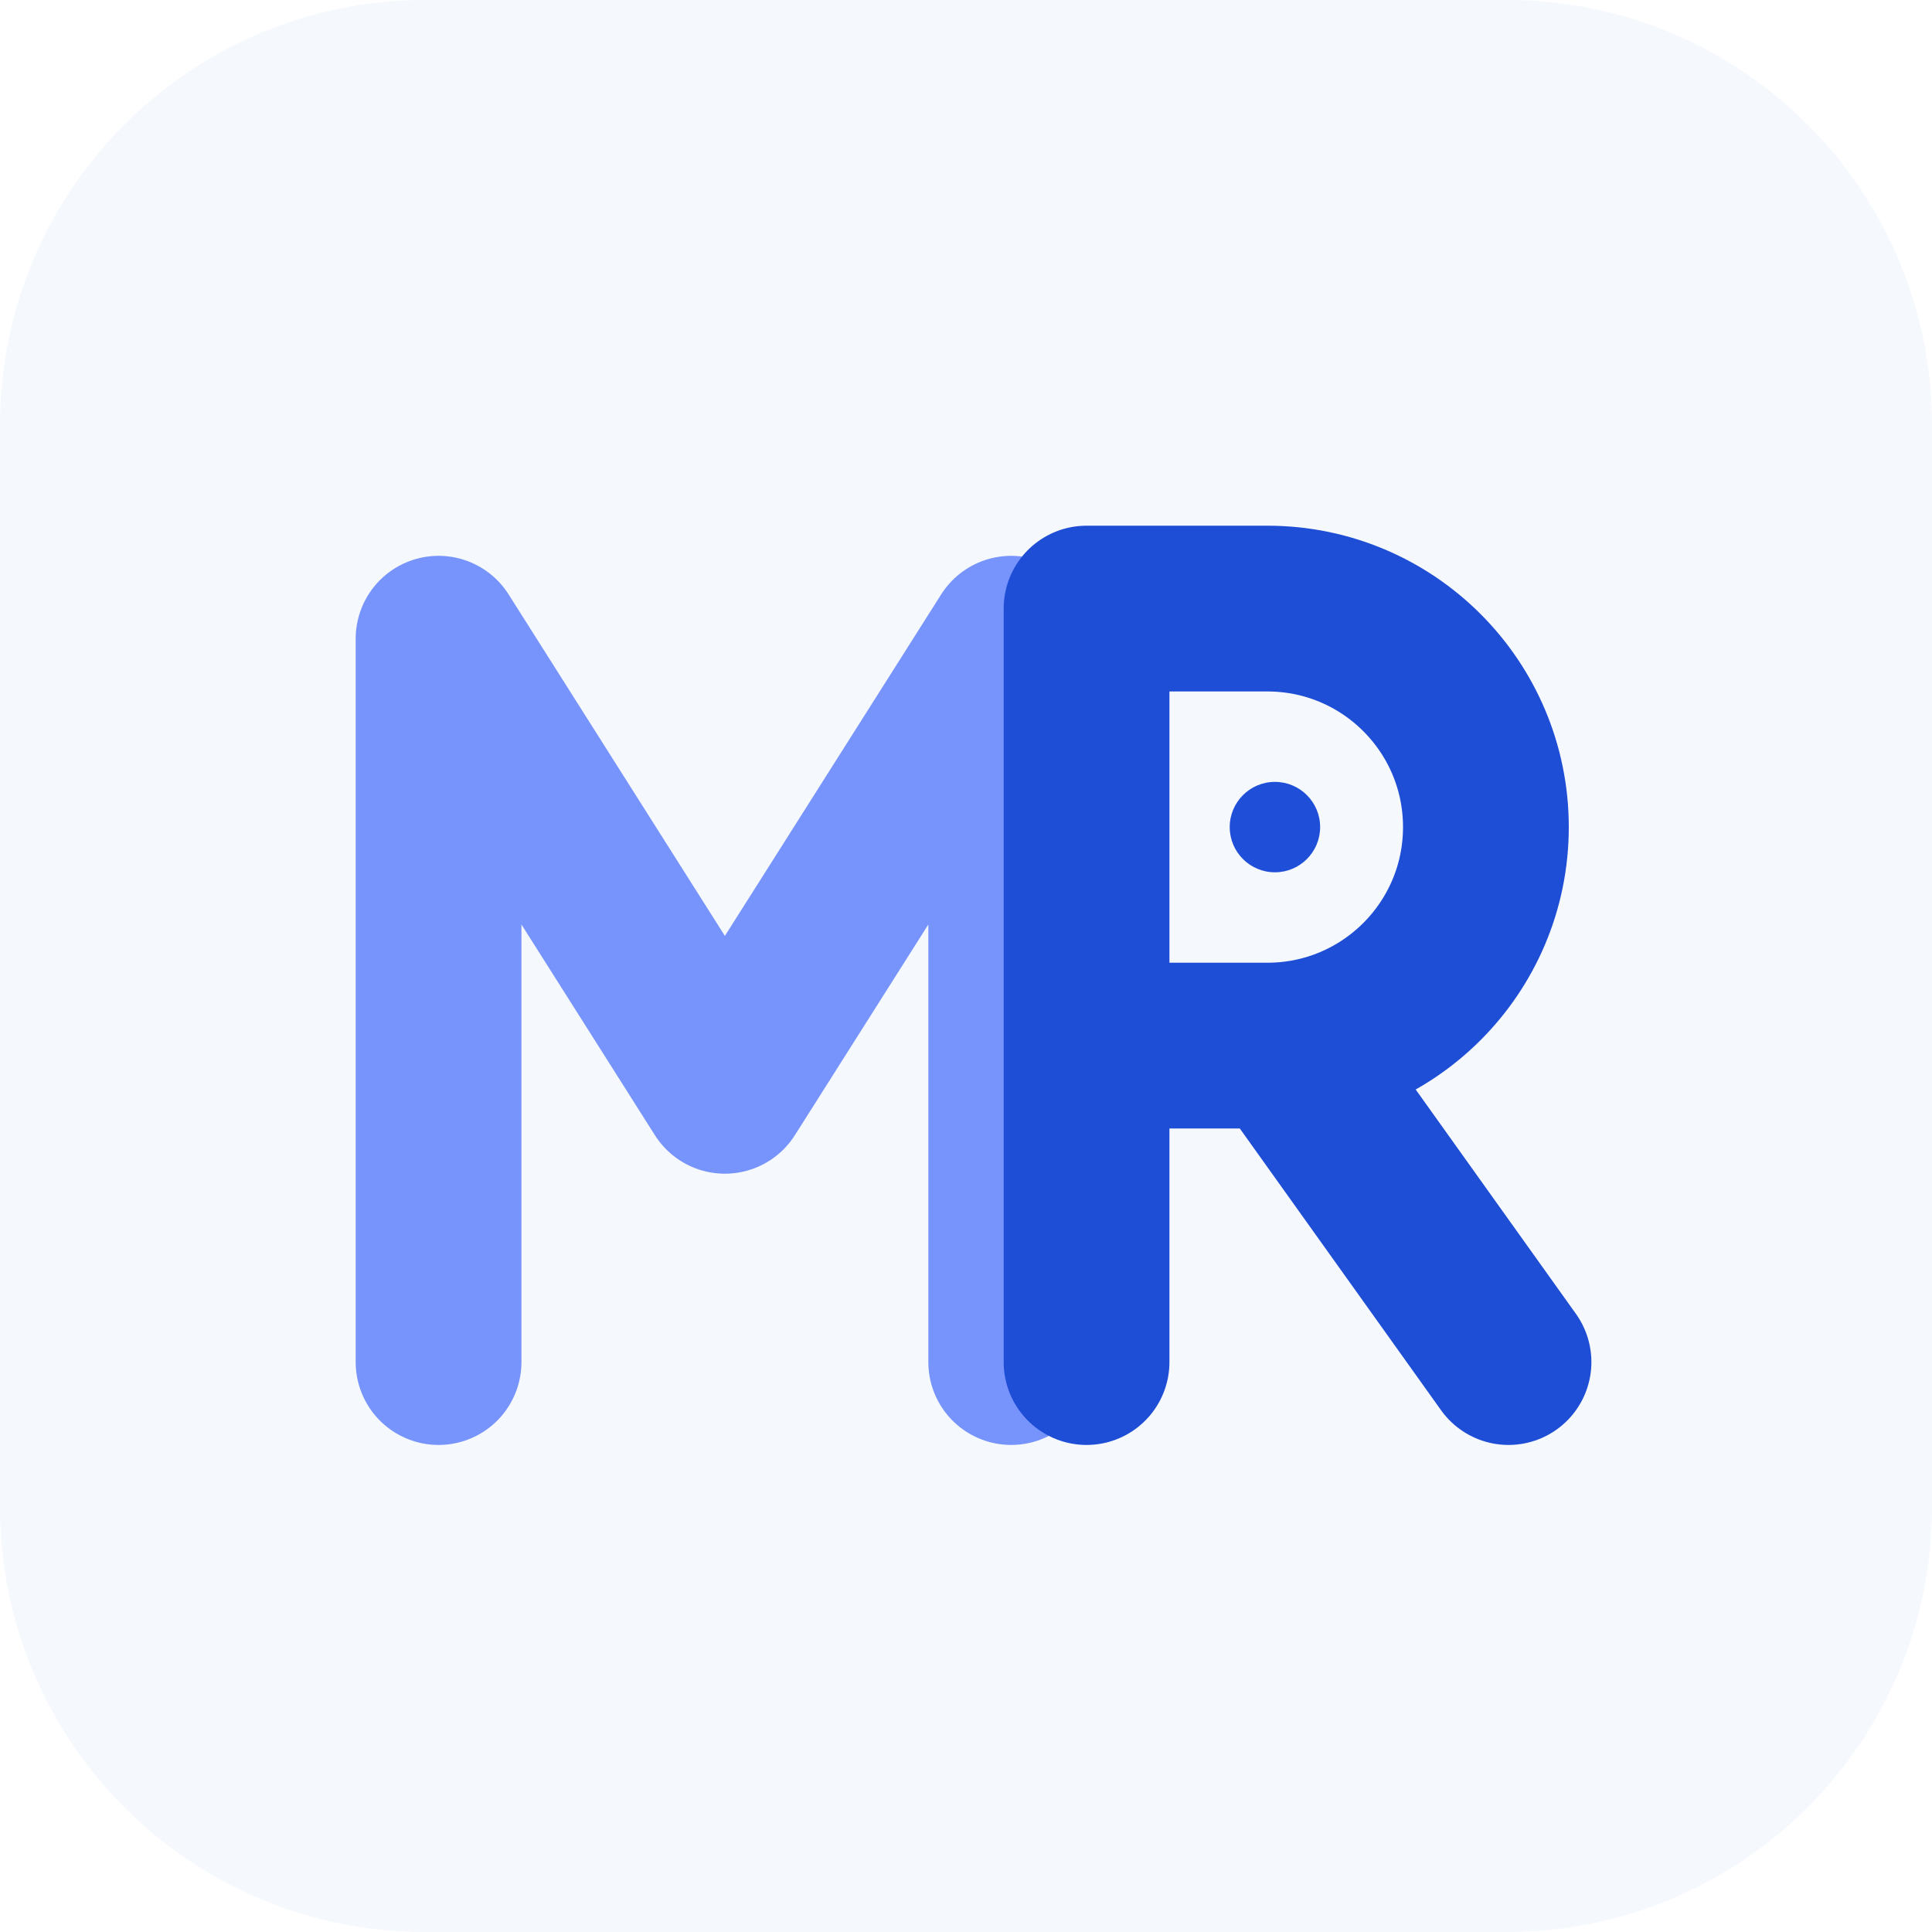
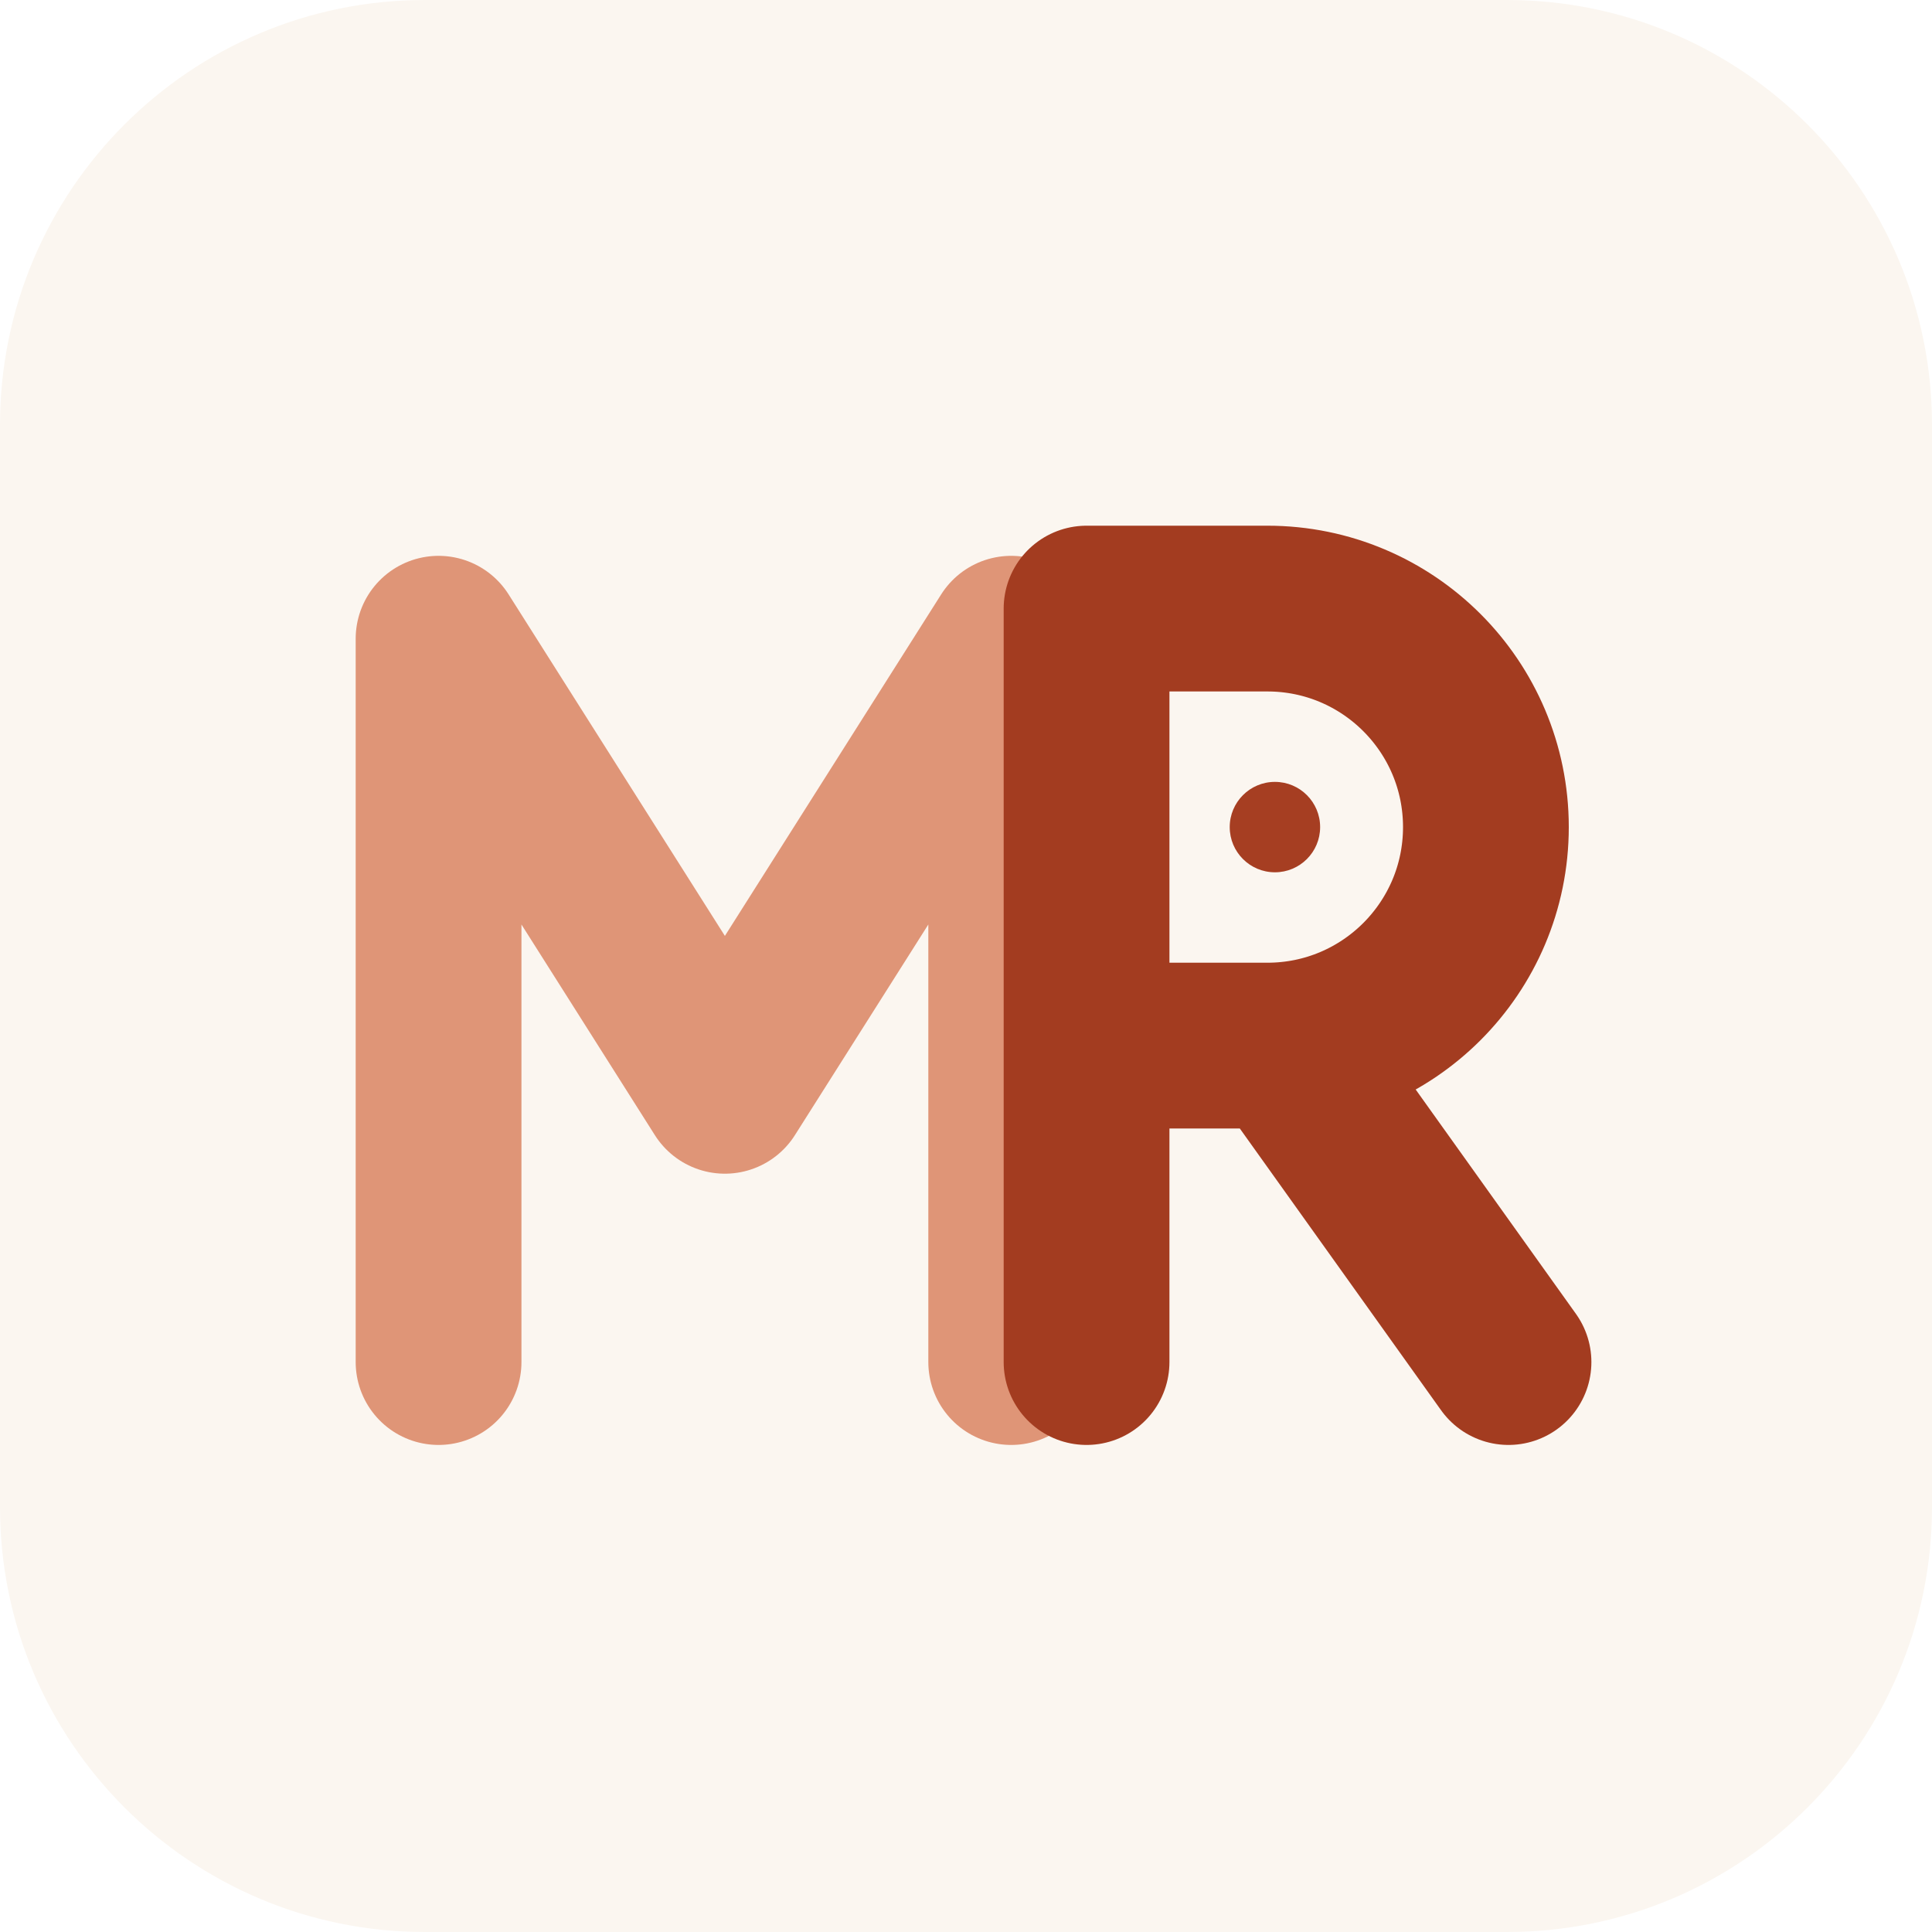
<svg xmlns="http://www.w3.org/2000/svg" viewBox="0 0 200 200">
-   <rect width="200" height="200" rx="44" fill="#F5F8FD" />
+   <rect width="200" height="200" rx="44" fill="#FBF6F0" />
  <g transform="translate(22 24) scale(0.78)">
    <g style="mix-blend-mode:multiply" fill="none" stroke-linecap="round" stroke-linejoin="round">
-       <path d="M30 150 V54 L68 114 L106 54 V150" stroke="#7C98FF" stroke-width="22" />
-       <path d="M116 150 V50 H140 a29 29 0 0 1 0 58 H116 M142 108 L172 150" stroke="#1F4FD8" stroke-width="22" />
+       <path d="M30 150 V54 L68 114 L106 54 V150" stroke="#E39A7E" stroke-width="22" />
+       <path d="M116 150 V50 H140 a29 29 0 0 1 0 58 H116 M142 108 L172 150" stroke="#A63E22" stroke-width="22" />
    </g>
-     <circle cx="141" cy="79" r="6" fill="#1F4FD8" />
+     <circle cx="141" cy="79" r="6" fill="#A63E22" />
  </g>
</svg>
